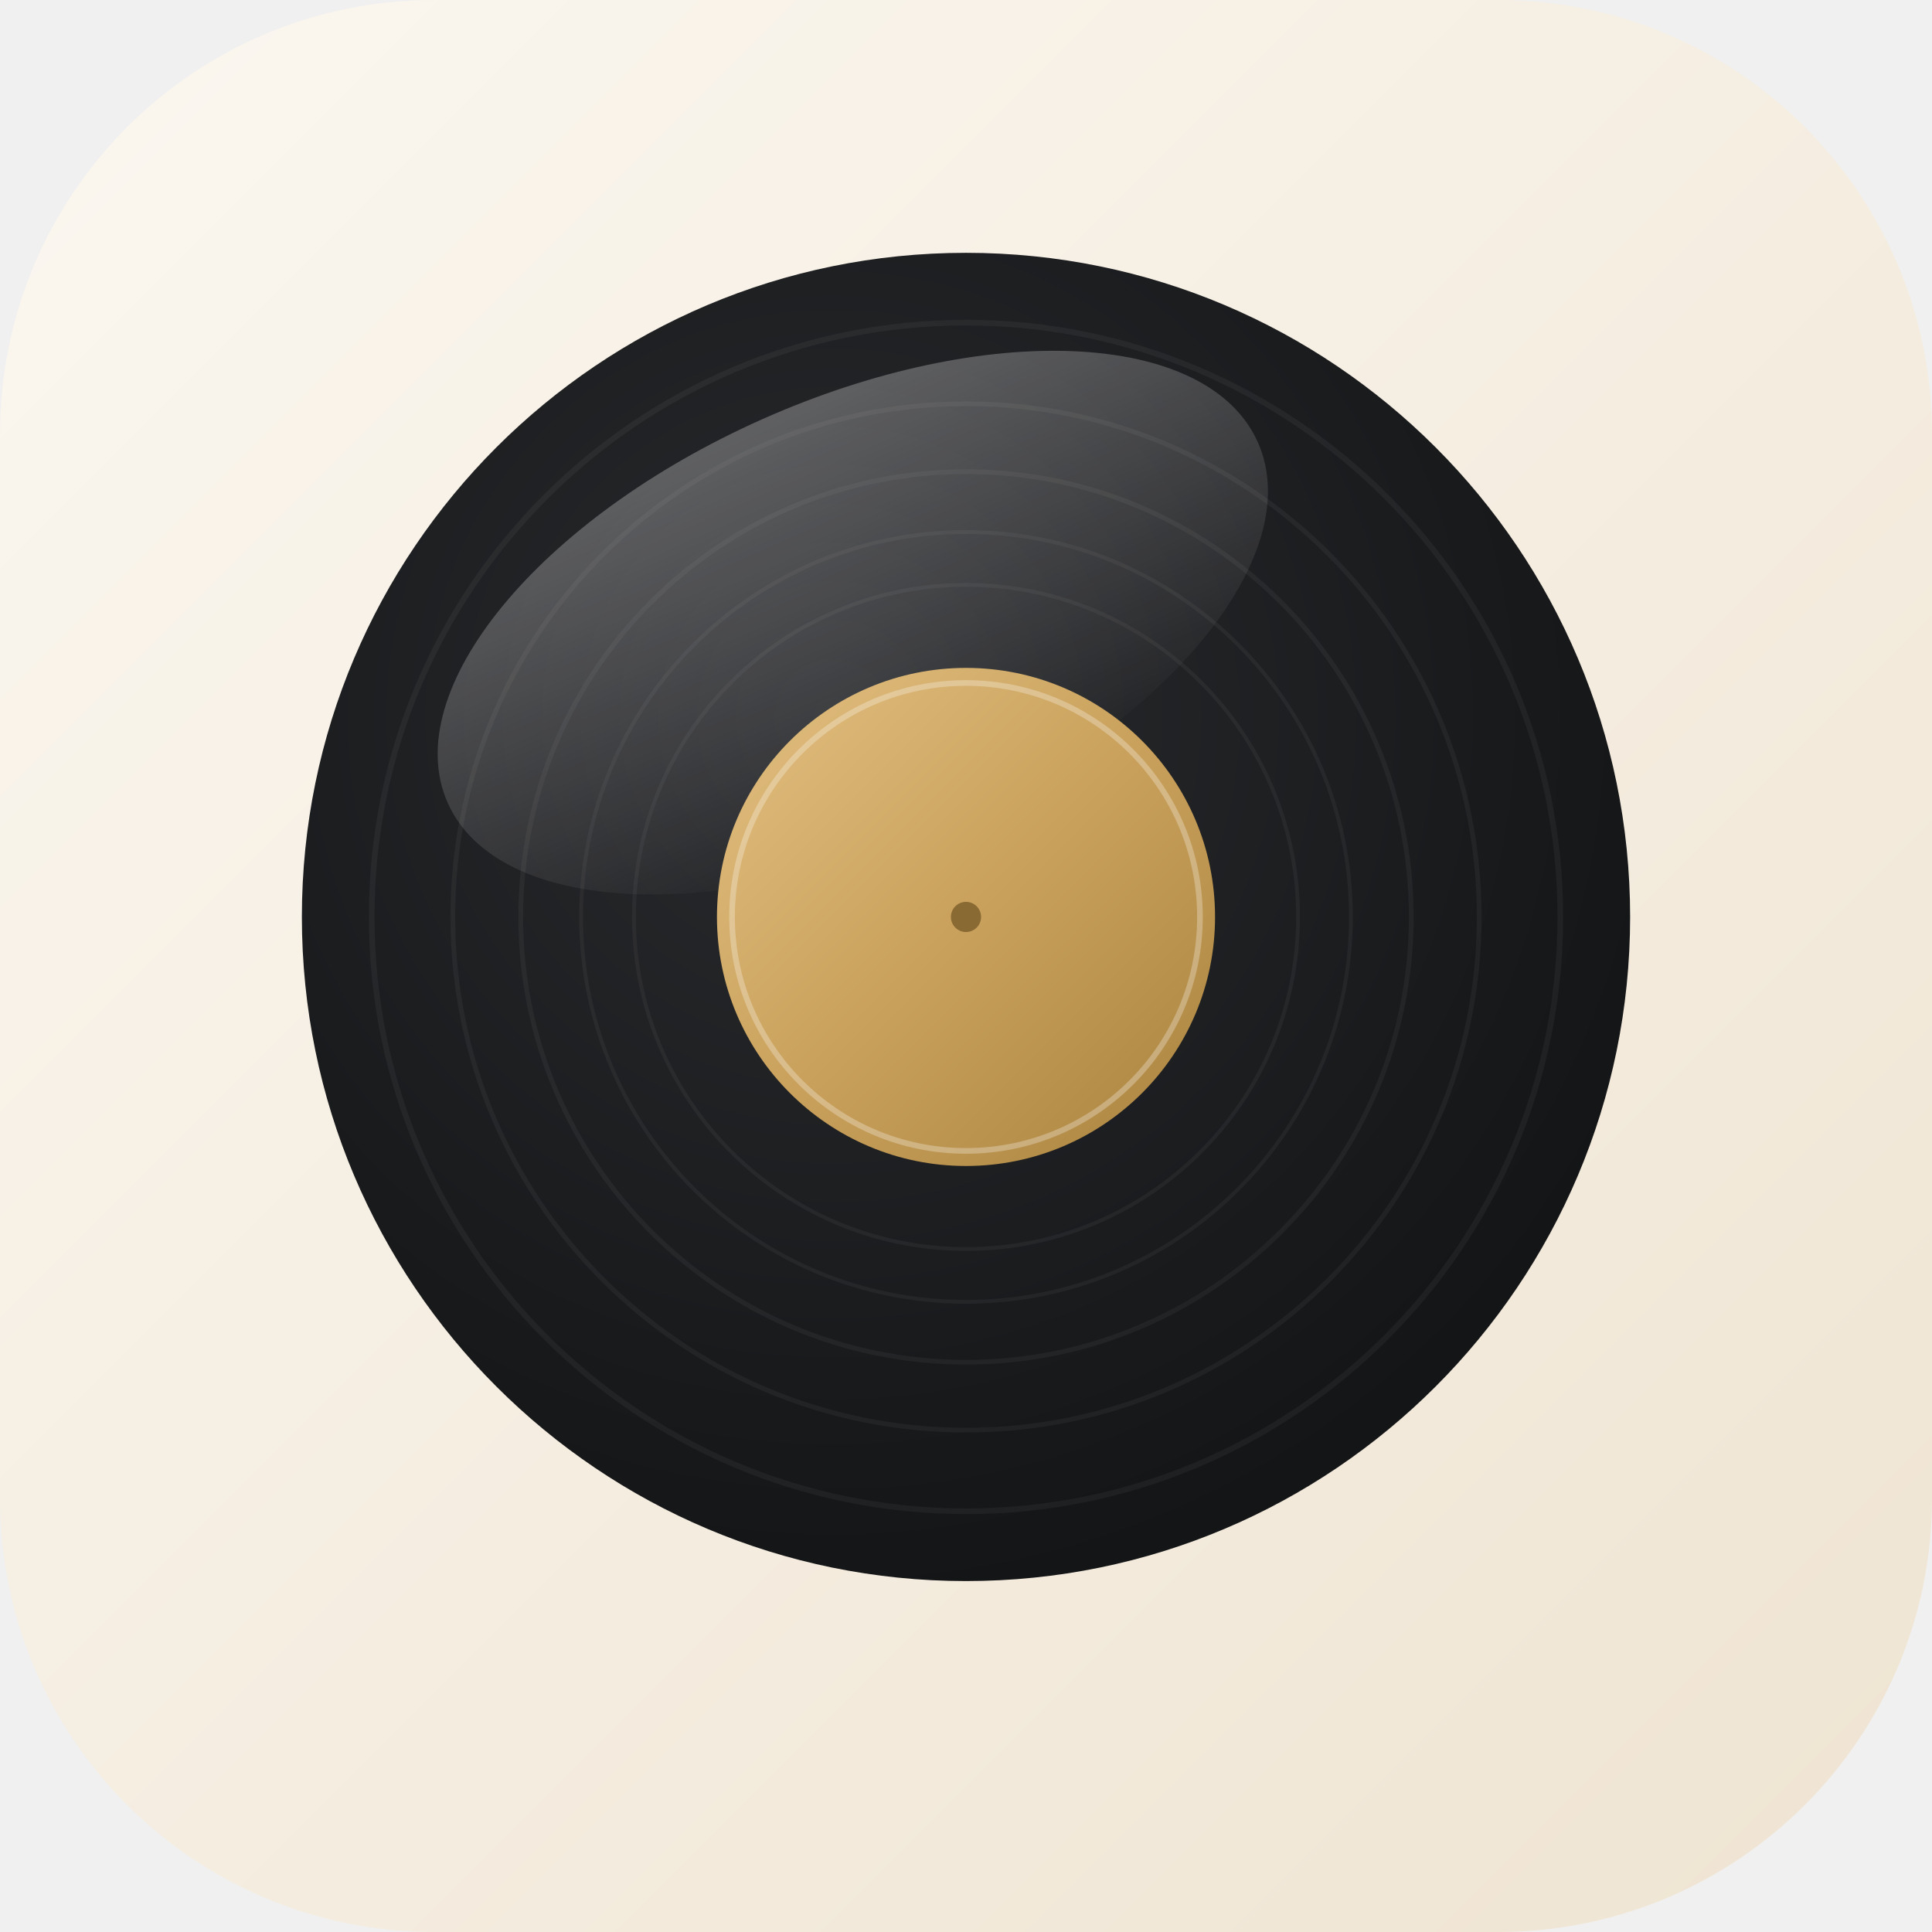
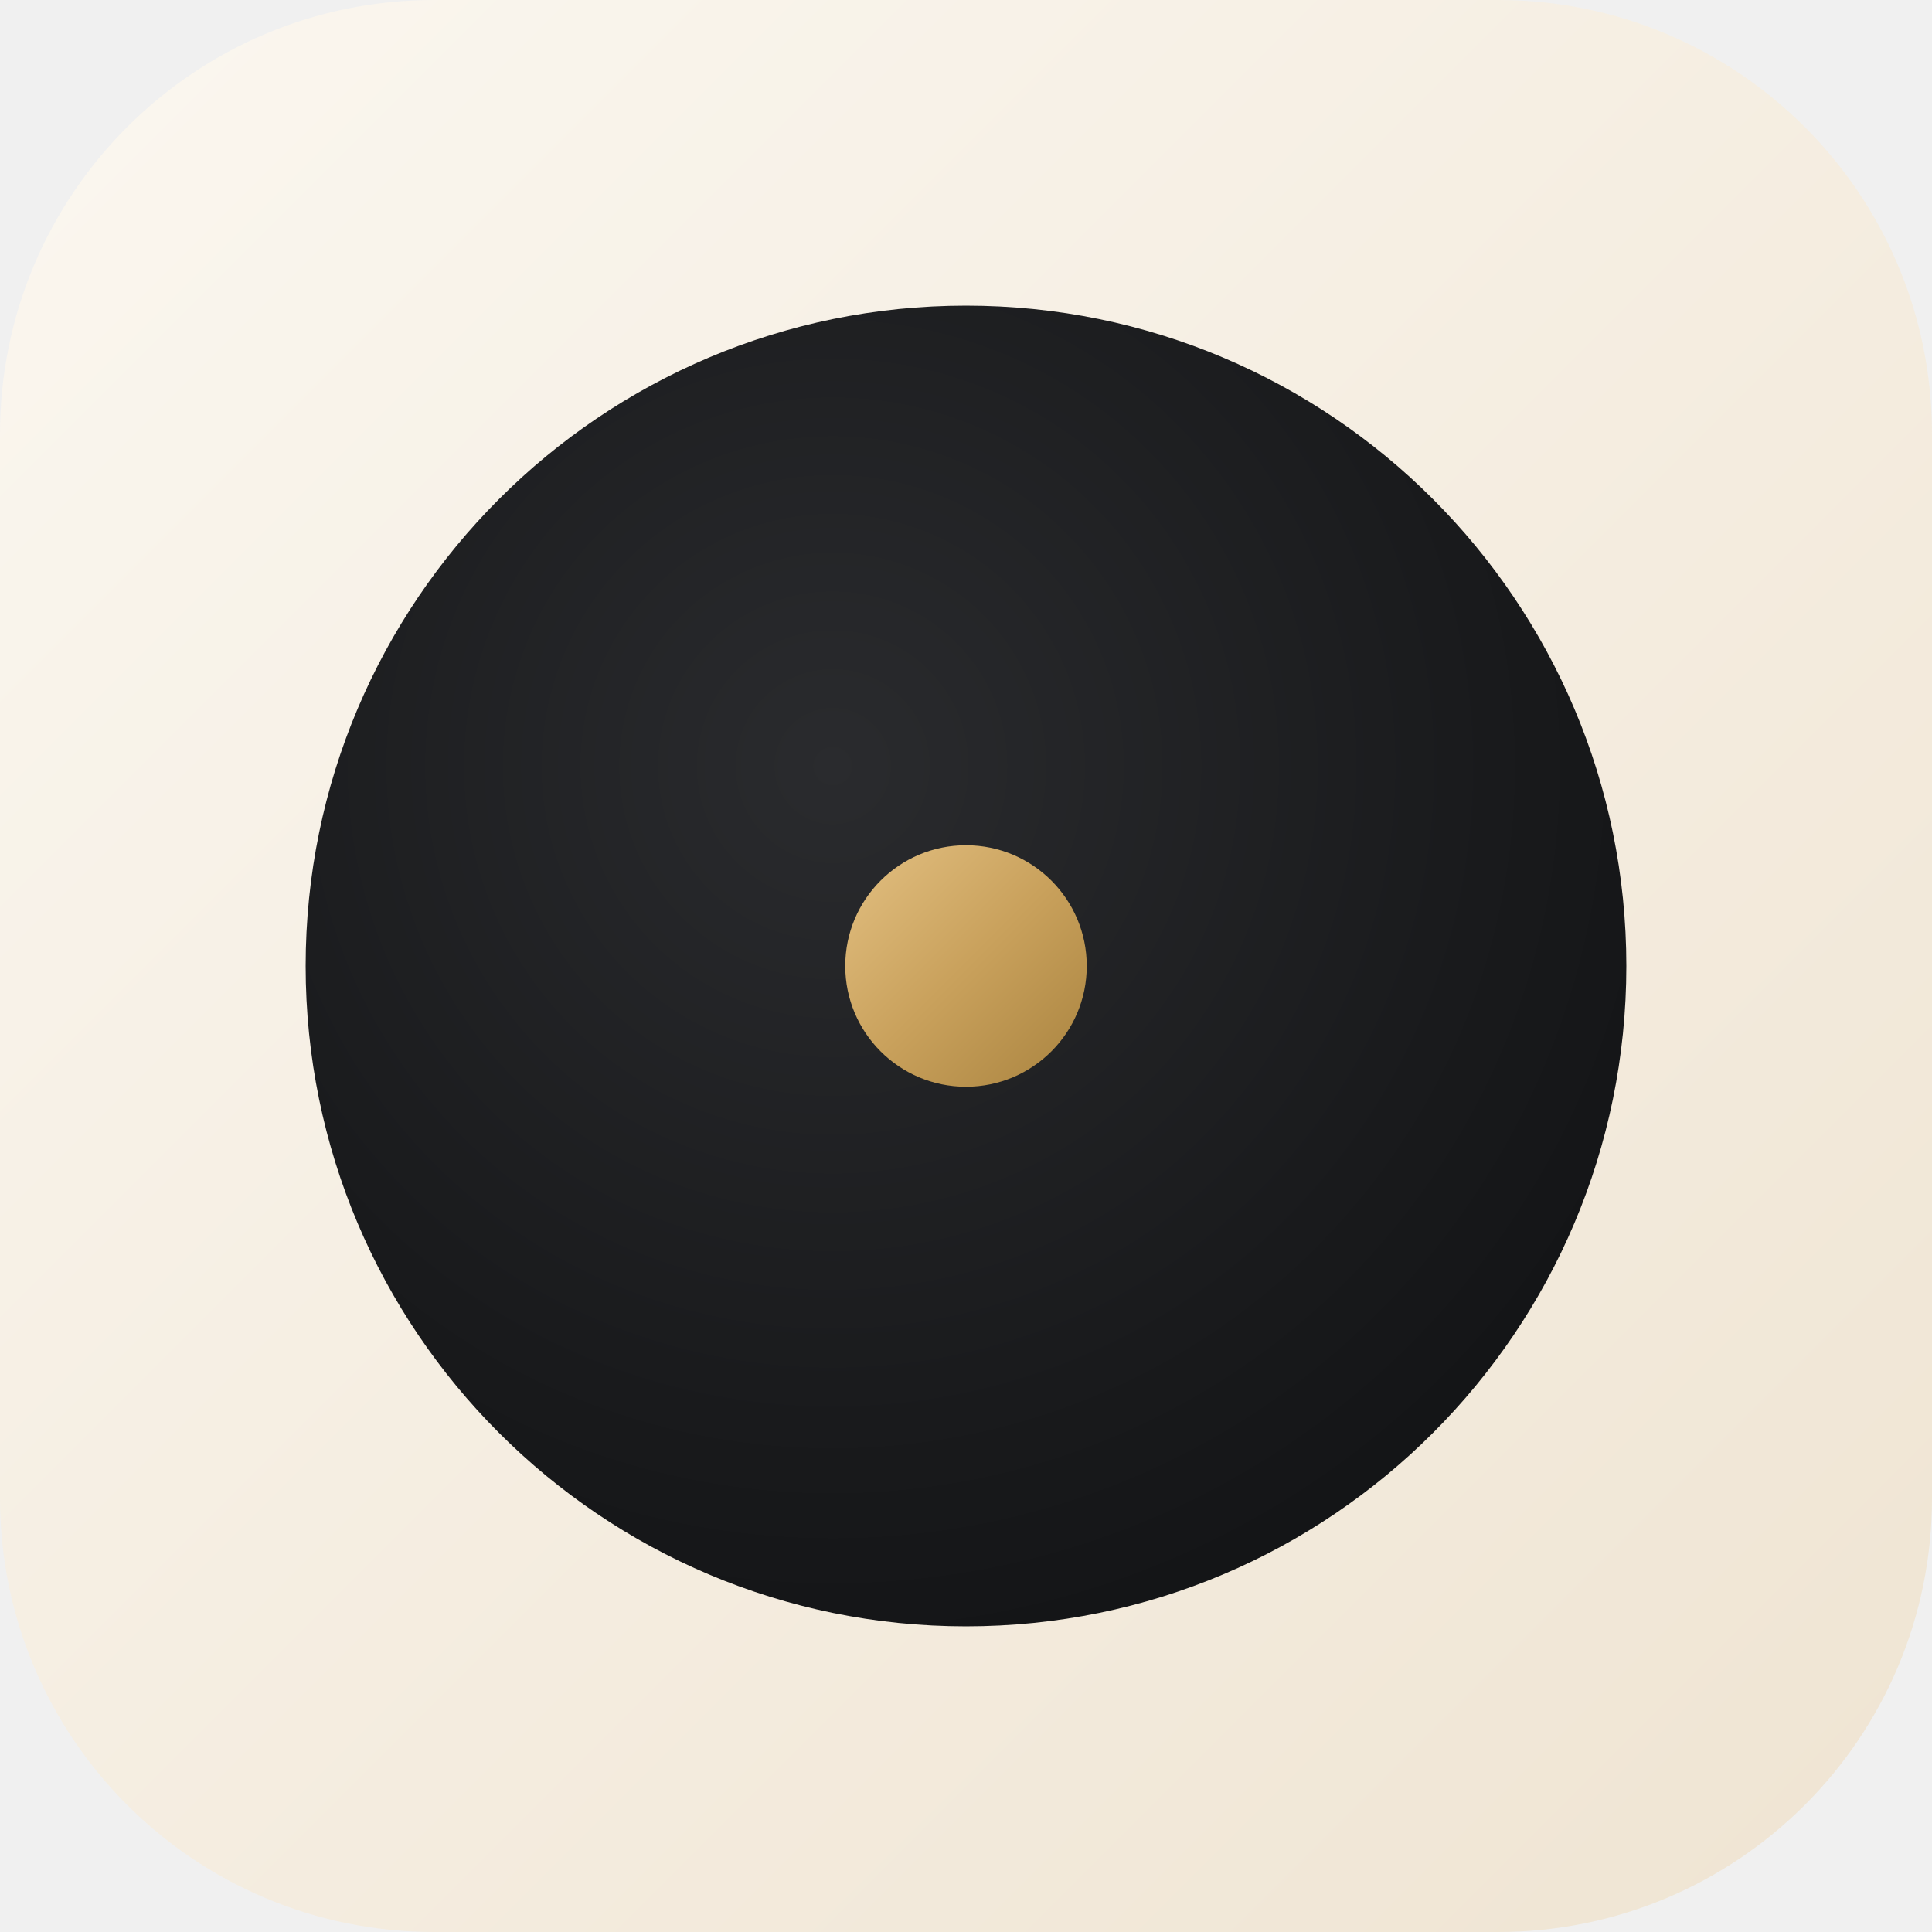
<svg xmlns="http://www.w3.org/2000/svg" viewBox="0 0 1024 1024">
  <defs>
    <linearGradient id="bg" x1="0" y1="0" x2="1" y2="1">
      <stop offset="0" stop-color="#FBF7F0" />
      <stop offset="1" stop-color="#EFE4D2" />
    </linearGradient>
    <radialGradient id="vinyl" cx="0.4" cy="0.35" r="0.9">
      <stop offset="0" stop-color="#2A2B2E" />
      <stop offset="0.55" stop-color="#191A1C" />
      <stop offset="1" stop-color="#0D0E10" />
    </radialGradient>
    <linearGradient id="label" x1="0" y1="0" x2="1" y2="1">
      <stop offset="0" stop-color="#E3C082" />
      <stop offset="0.5" stop-color="#C9A15C" />
      <stop offset="1" stop-color="#A9833F" />
    </linearGradient>
-     <linearGradient id="hi" x1="0" y1="0" x2="0" y2="1">
-       <stop offset="0" stop-color="#FFFFFF" stop-opacity="0.55" />
-       <stop offset="1" stop-color="#FFFFFF" stop-opacity="0" />
-     </linearGradient>
  </defs>
  <rect x="0" y="0" width="1024" height="1024" rx="230" fill="url(#bg)" />
-   <circle cx="512" cy="486" r="352" fill="url(#vinyl)" />
-   <g stroke="#FFFFFF" stroke-opacity="0.045" fill="none">
-     <circle cx="512" cy="486" r="315" stroke-width="3" />
-     <circle cx="512" cy="486" r="272" stroke-width="2.5" />
-     <circle cx="512" cy="486" r="236" stroke-width="2.5" />
-     <circle cx="512" cy="486" r="204" stroke-width="2" />
-     <circle cx="512" cy="486" r="176" stroke-width="2" />
-   </g>
-   <ellipse cx="452" cy="330" rx="235" ry="118" fill="url(#hi)" opacity="0.5" transform="rotate(-24 452 330)" />
-   <circle cx="512" cy="486" r="132" fill="url(#label)" />
-   <circle cx="512" cy="486" r="124" fill="none" stroke="#FFFFFF" stroke-opacity="0.28" stroke-width="3" />
-   <circle cx="512" cy="486" r="8" fill="#8A6A33" />
+   <circle cx="512" cy="512" r="350" fill="url(#vinyl)" />
+   <circle cx="512" cy="512" r="64" fill="url(#label)" />
</svg>
